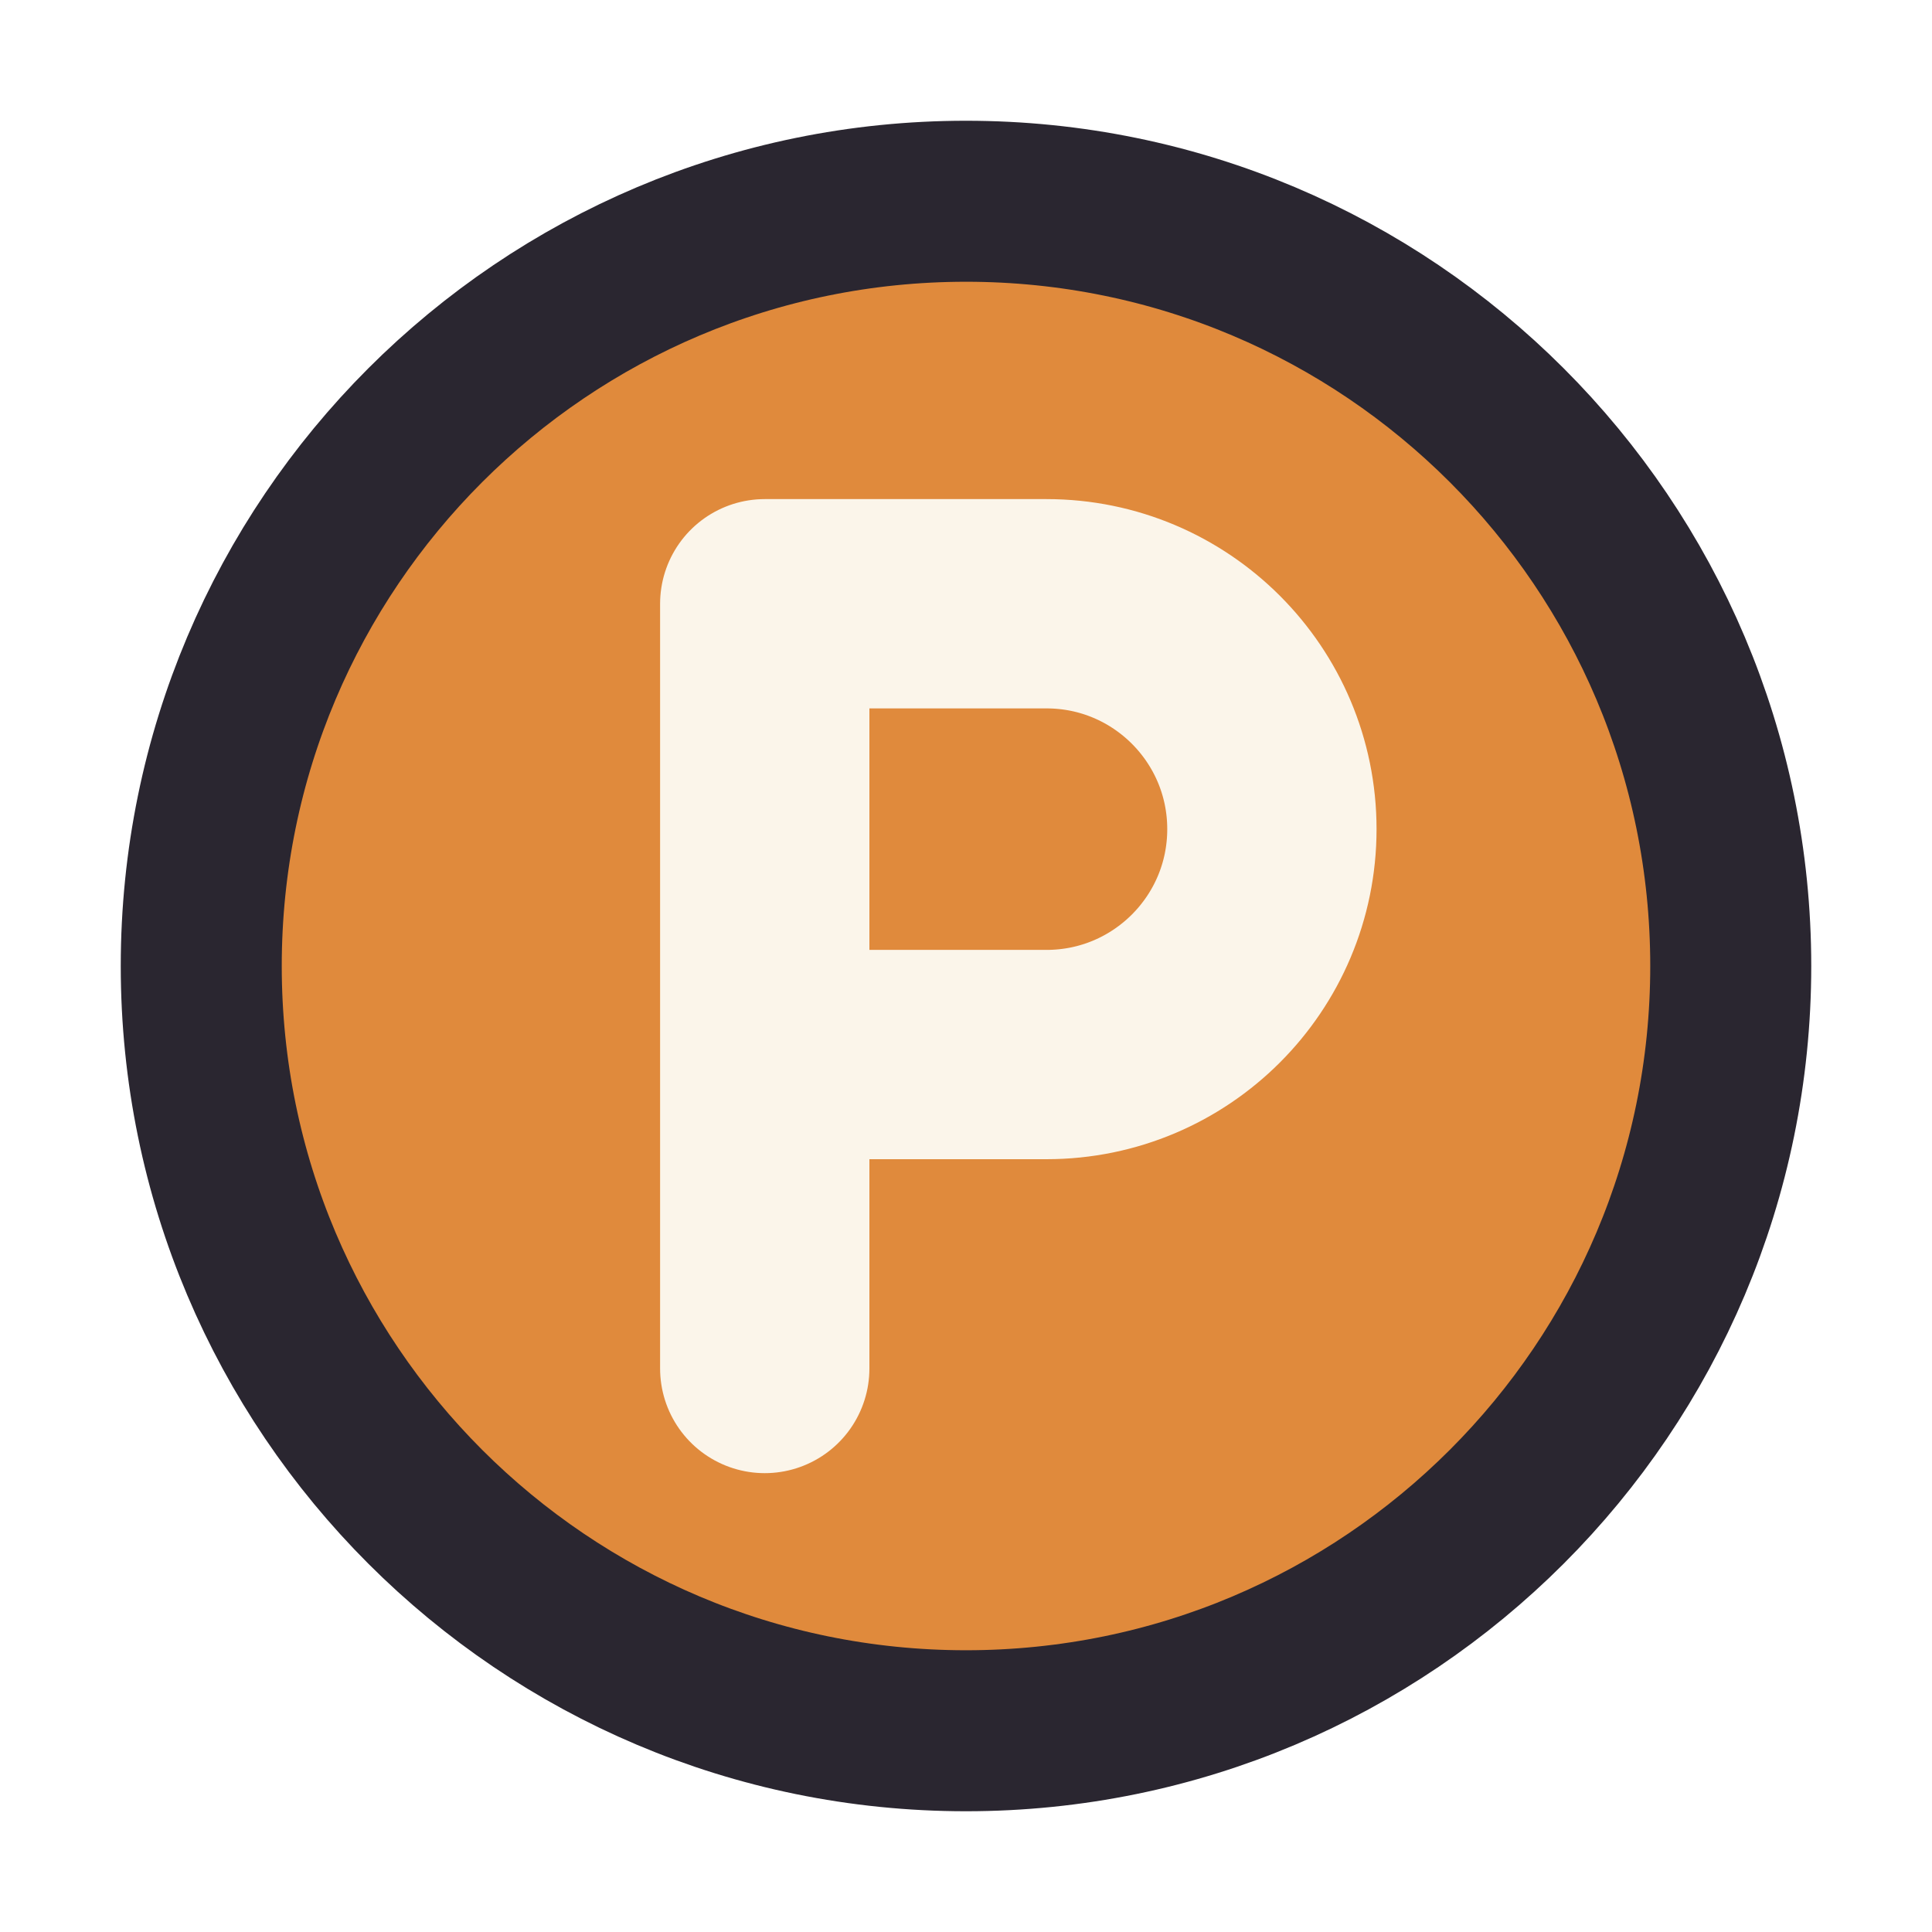
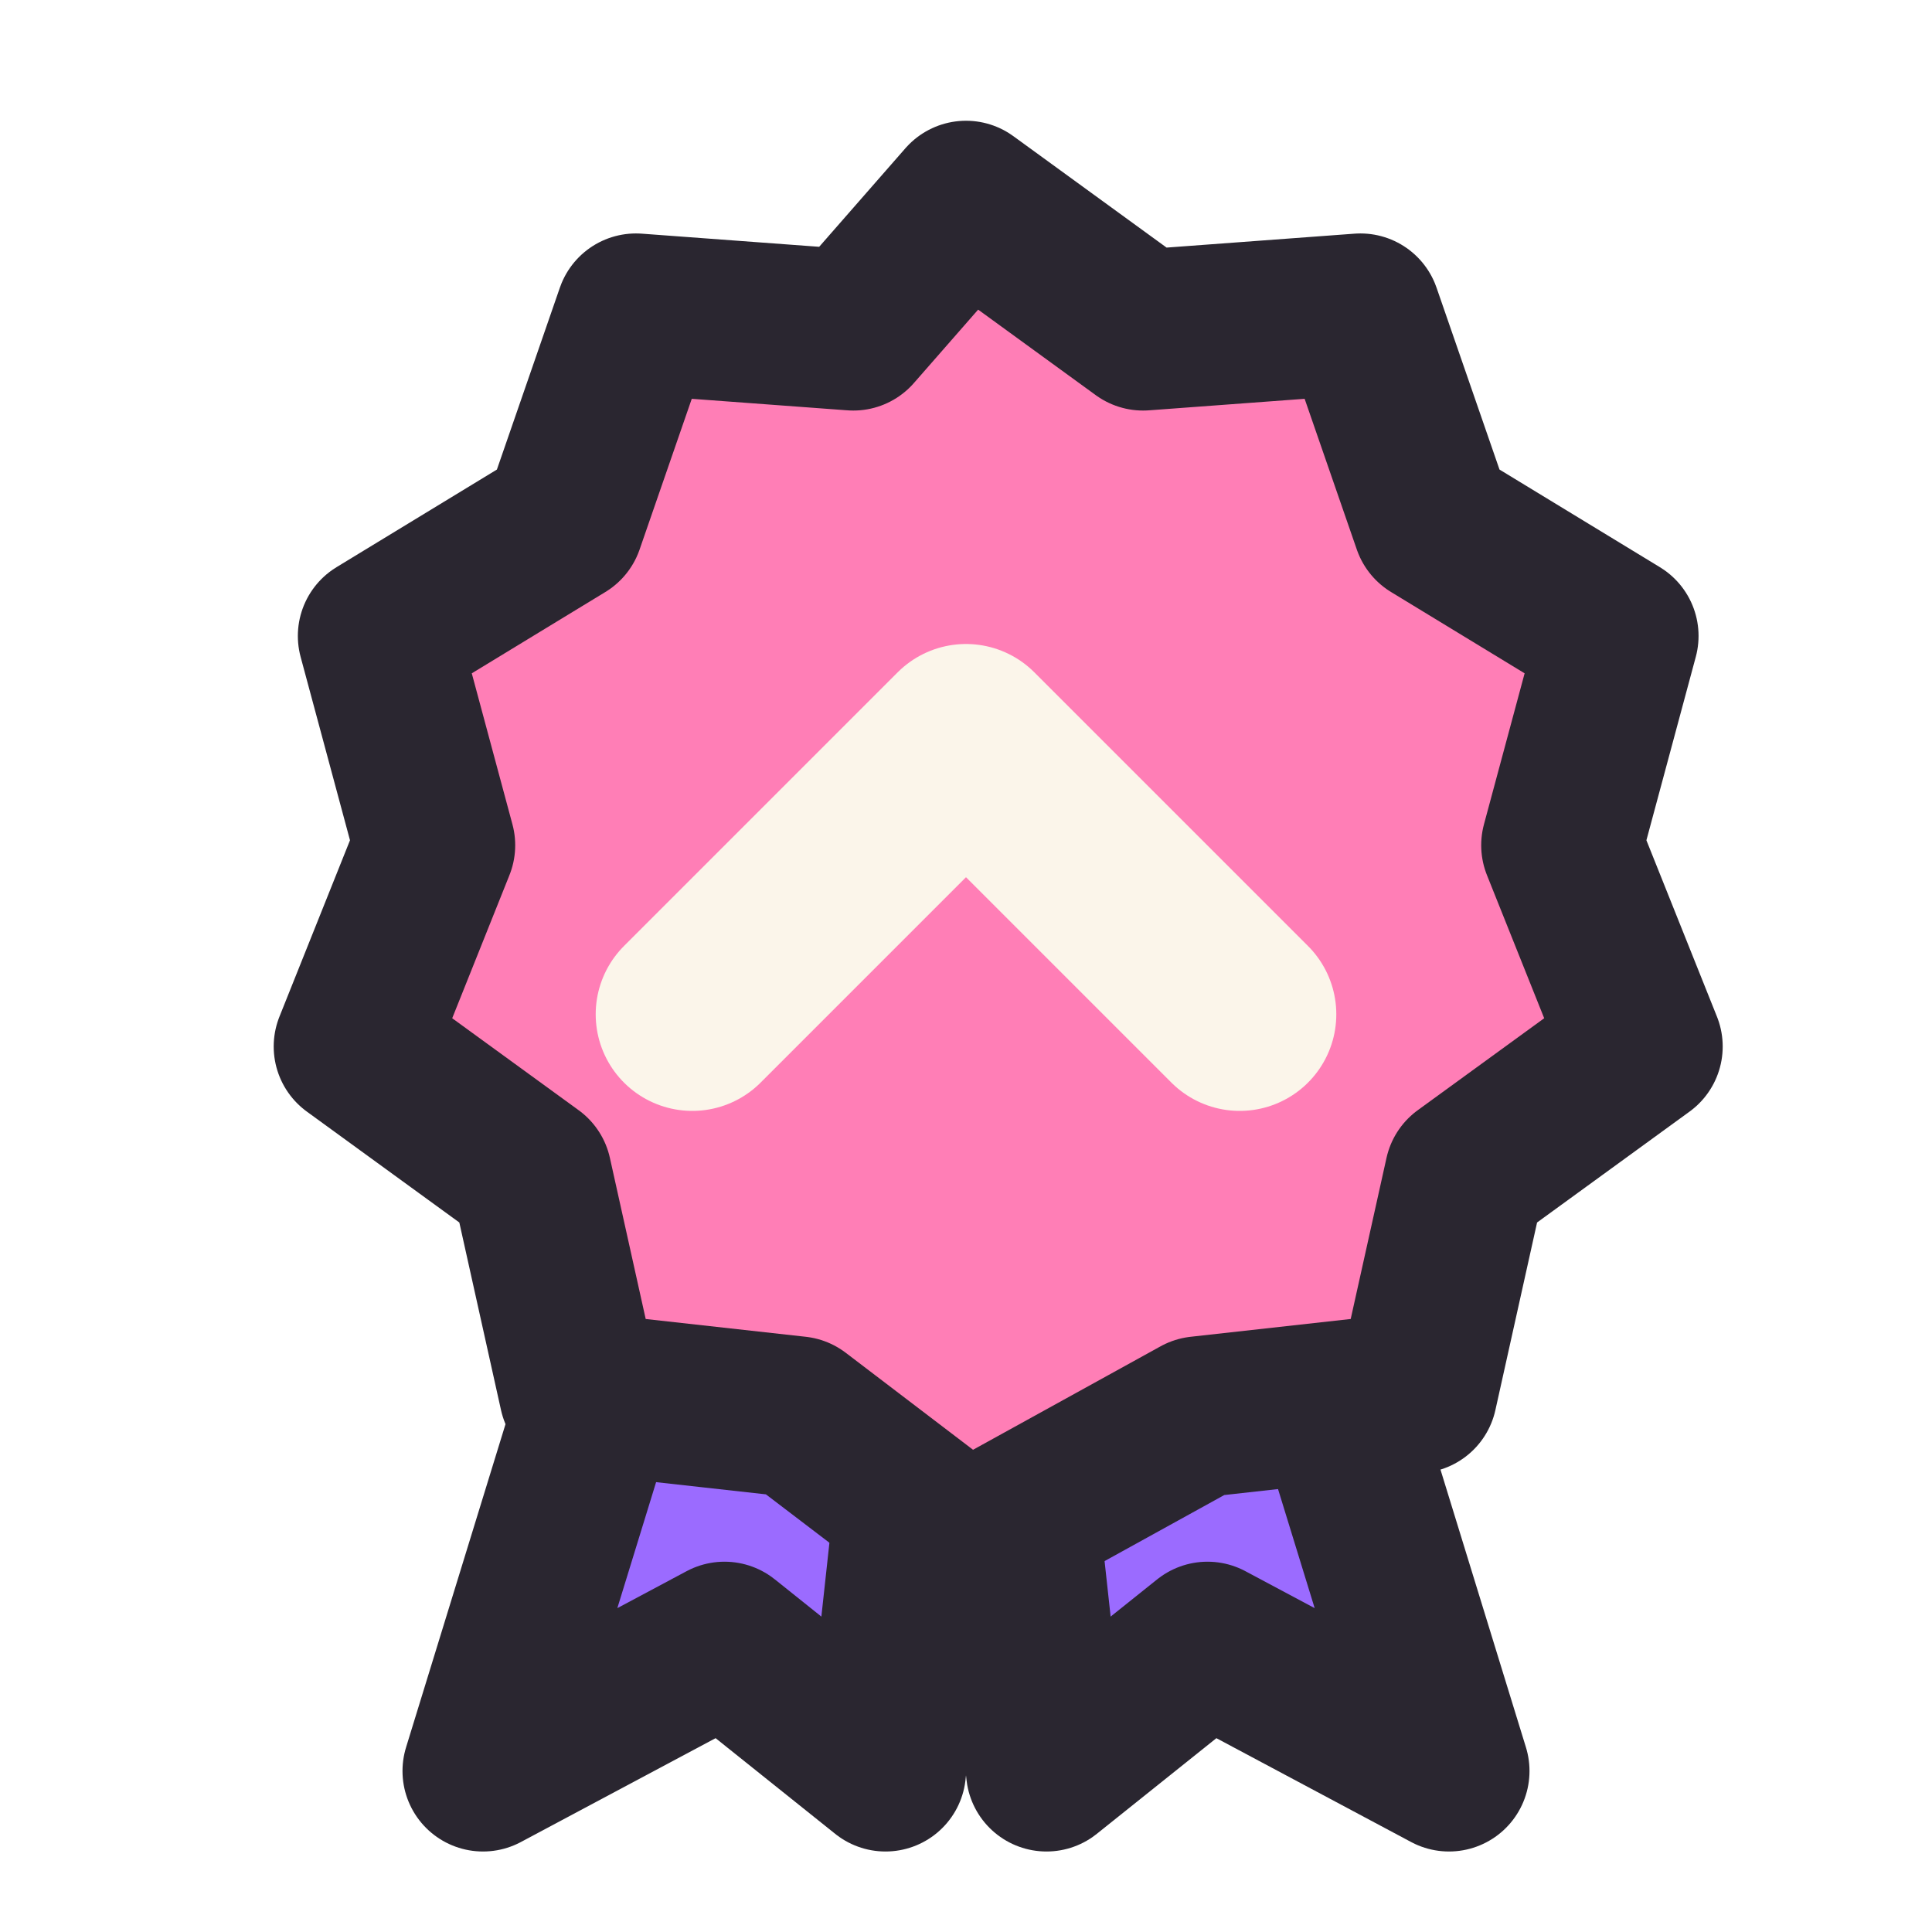
<svg xmlns="http://www.w3.org/2000/svg" viewBox="0 0 24 24" width="24" height="24">
  <g id="g">
-     <circle cx="12" cy="12" r="9.5" fill="#e08a3c" stroke="#2a2630" stroke-width="2" stroke-linejoin="round" stroke-linecap="round" />
-     <path d="M9.5 17V7.5h3.5a2.8 2.8 0 0 1 0 5.6H9.5" stroke="#fbf5ea" stroke-width="2.6" stroke-linecap="round" stroke-linejoin="round" fill="none" />
+     <path d="M8 15.5 6 22l3-1.6L11 22l.6-5.5M16 15.5l2 6.5-3-1.6L13 22l-.6-5.5" fill="#9b6bff" stroke="#2a2630" stroke-width="2" stroke-linejoin="round" stroke-linecap="round" />
+     <path d="M12 2.5l2.2 1.6 2.7-.2.9 2.6 2.3 1.4-.7 2.6 1 2.5-2.2 1.6-.6 2.7-2.7.3L12 19.2l-2.1-1.6-2.7-.3-.6-2.7-2.2-1.6 1-2.5-.7-2.6 2.3-1.4.9-2.6 2.7.2Z" fill="#ff7eb6" stroke="#2a2630" stroke-width="2" stroke-linejoin="round" stroke-linecap="round" />
+     <path d="M8.6 12.6 12 9.2l3.4 3.4" stroke="#fbf5ea" stroke-width="2.4" stroke-linecap="round" stroke-linejoin="round" fill="none" />
  </g>
</svg>
